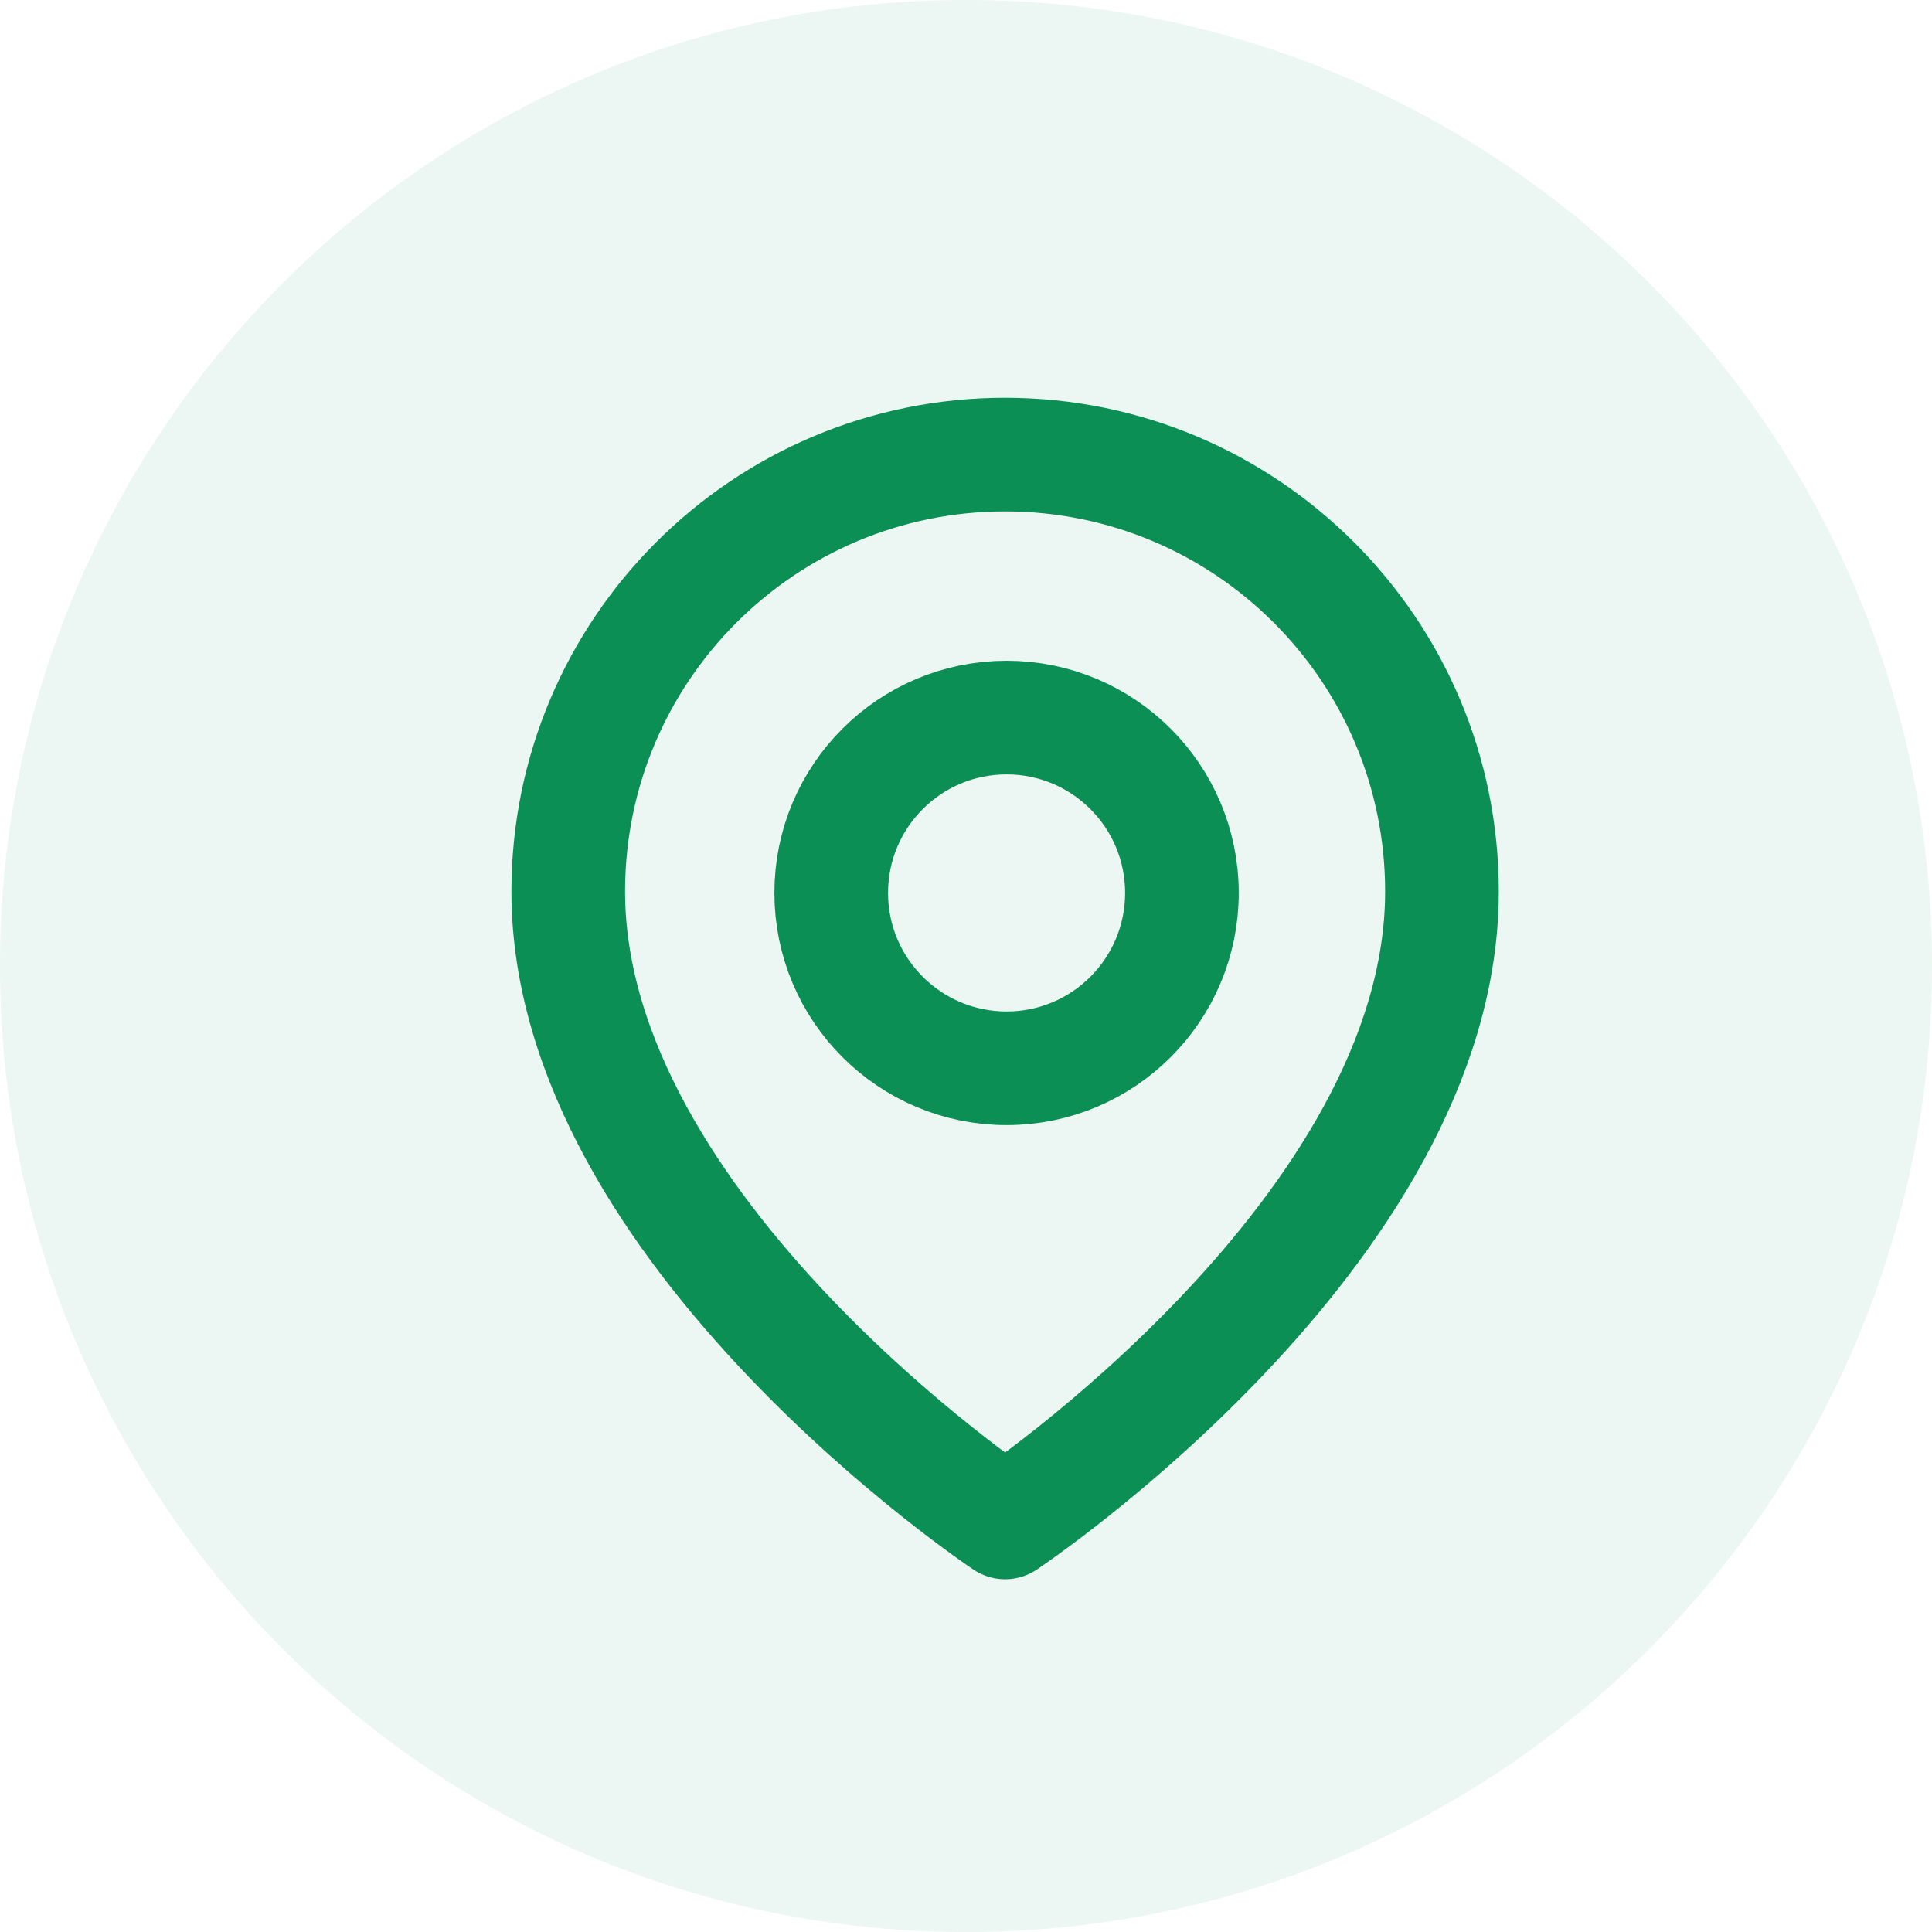
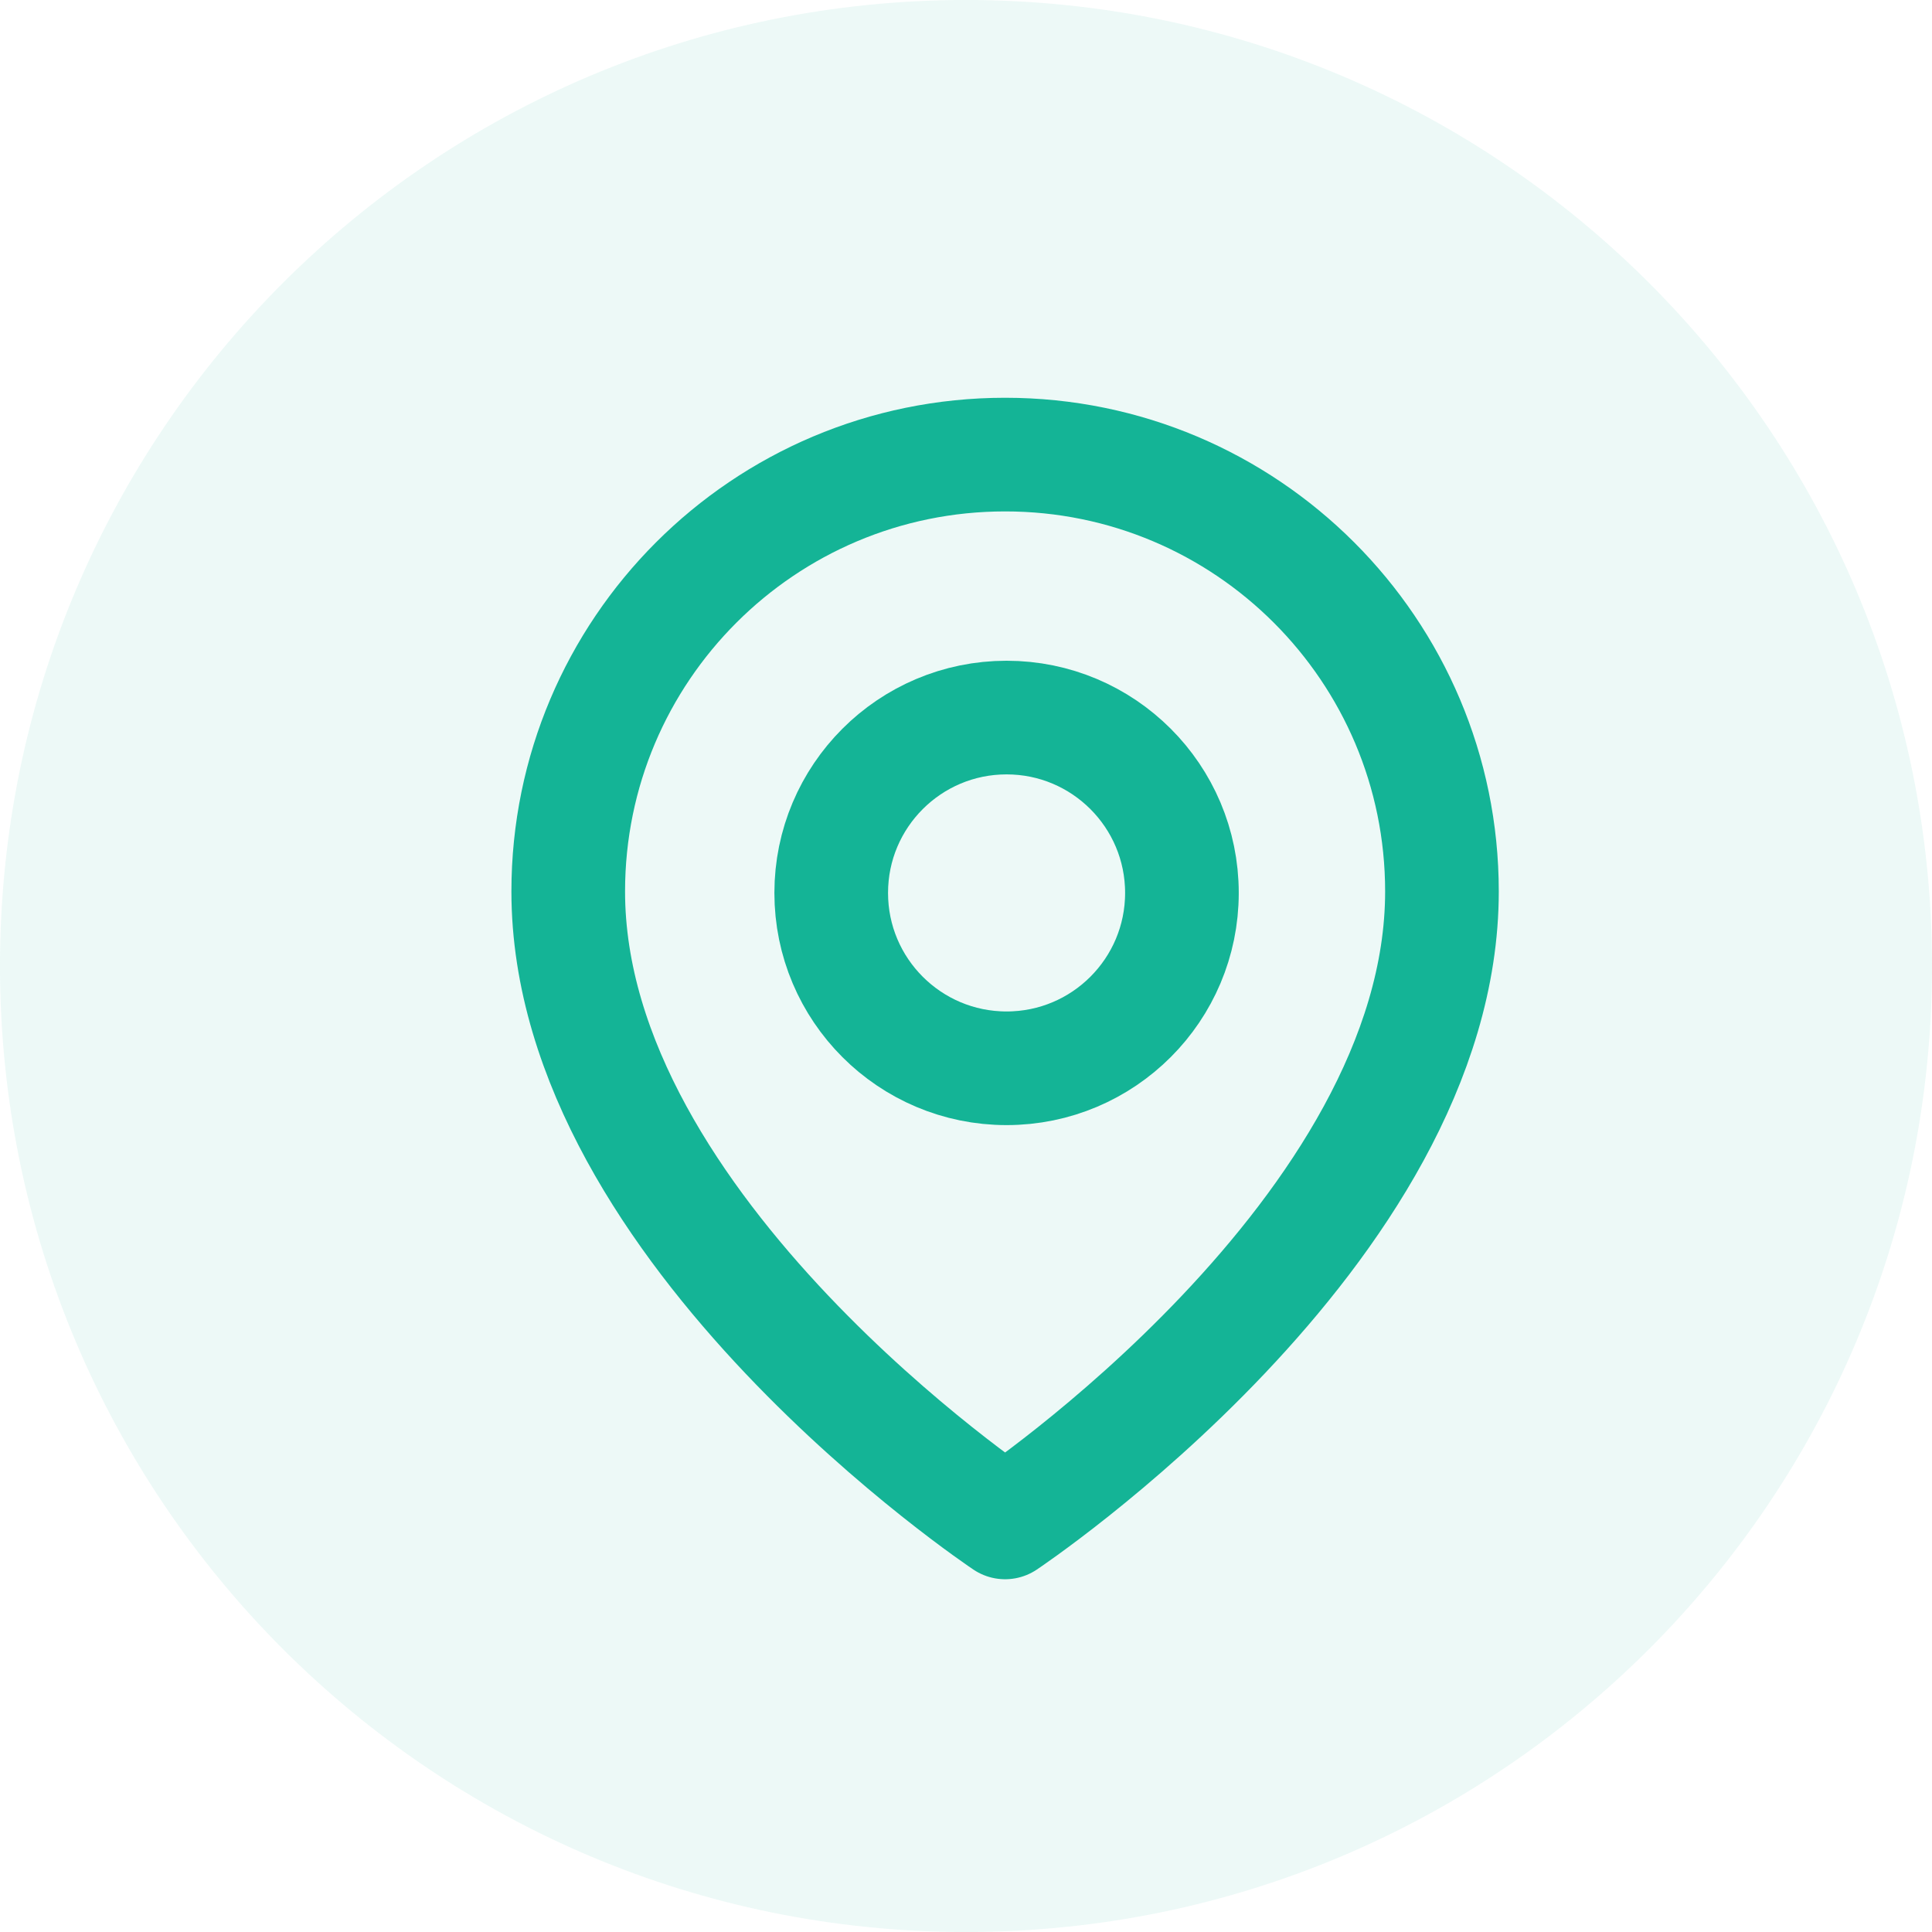
<svg xmlns="http://www.w3.org/2000/svg" width="17" height="17" viewBox="0 0 17 17">
-   <g id="Group_133" data-name="Group 133" transform="translate(22 -470)">
-     <circle id="Ellipse_21" data-name="Ellipse 21" cx="8.5" cy="8.5" r="8.5" transform="translate(-22 470)" fill="#0c8f55" opacity="0.08" />
-     <g id="Group_132" data-name="Group 132">
-       <path id="Path_136" data-name="Path 136" d="M10.688,4.844c0,2.99-3.844,5.552-3.844,5.552S3,7.833,3,4.844a3.844,3.844,0,1,1,7.688,0Z" transform="translate(-20 473)" fill="none" stroke="#0c8f55" stroke-linecap="round" stroke-linejoin="round" stroke-width="1" />
-       <circle id="Ellipse_20" data-name="Ellipse 20" cx="1.543" cy="1.543" r="1.543" transform="translate(-14.686 476.314)" stroke-width="1" stroke="#0c8f55" stroke-linecap="round" stroke-linejoin="round" fill="none" />
+   <g id="Group_230" data-name="Group 230" transform="translate(40 -489)">
+     <circle id="Ellipse_21" data-name="Ellipse 21" cx="8.5" cy="8.5" r="8.5" transform="translate(-40 489)" fill="#14b496" opacity="0.08" />
+     <g id="Group_132" data-name="Group 132" transform="translate(-18 19)">
+       <path id="Path_136" data-name="Path 136" d="M10.688,4.844c0,2.99-3.844,5.552-3.844,5.552S3,7.833,3,4.844a3.844,3.844,0,1,1,7.688,0Z" transform="translate(-20 473)" fill="none" stroke="#14b496" stroke-linecap="round" stroke-linejoin="round" stroke-width="1" />
+       <circle id="Ellipse_20" data-name="Ellipse 20" cx="1.543" cy="1.543" r="1.543" transform="translate(-14.686 476.314)" stroke-width="1" stroke="#14b496" stroke-linecap="round" stroke-linejoin="round" fill="none" />
    </g>
  </g>
</svg>
